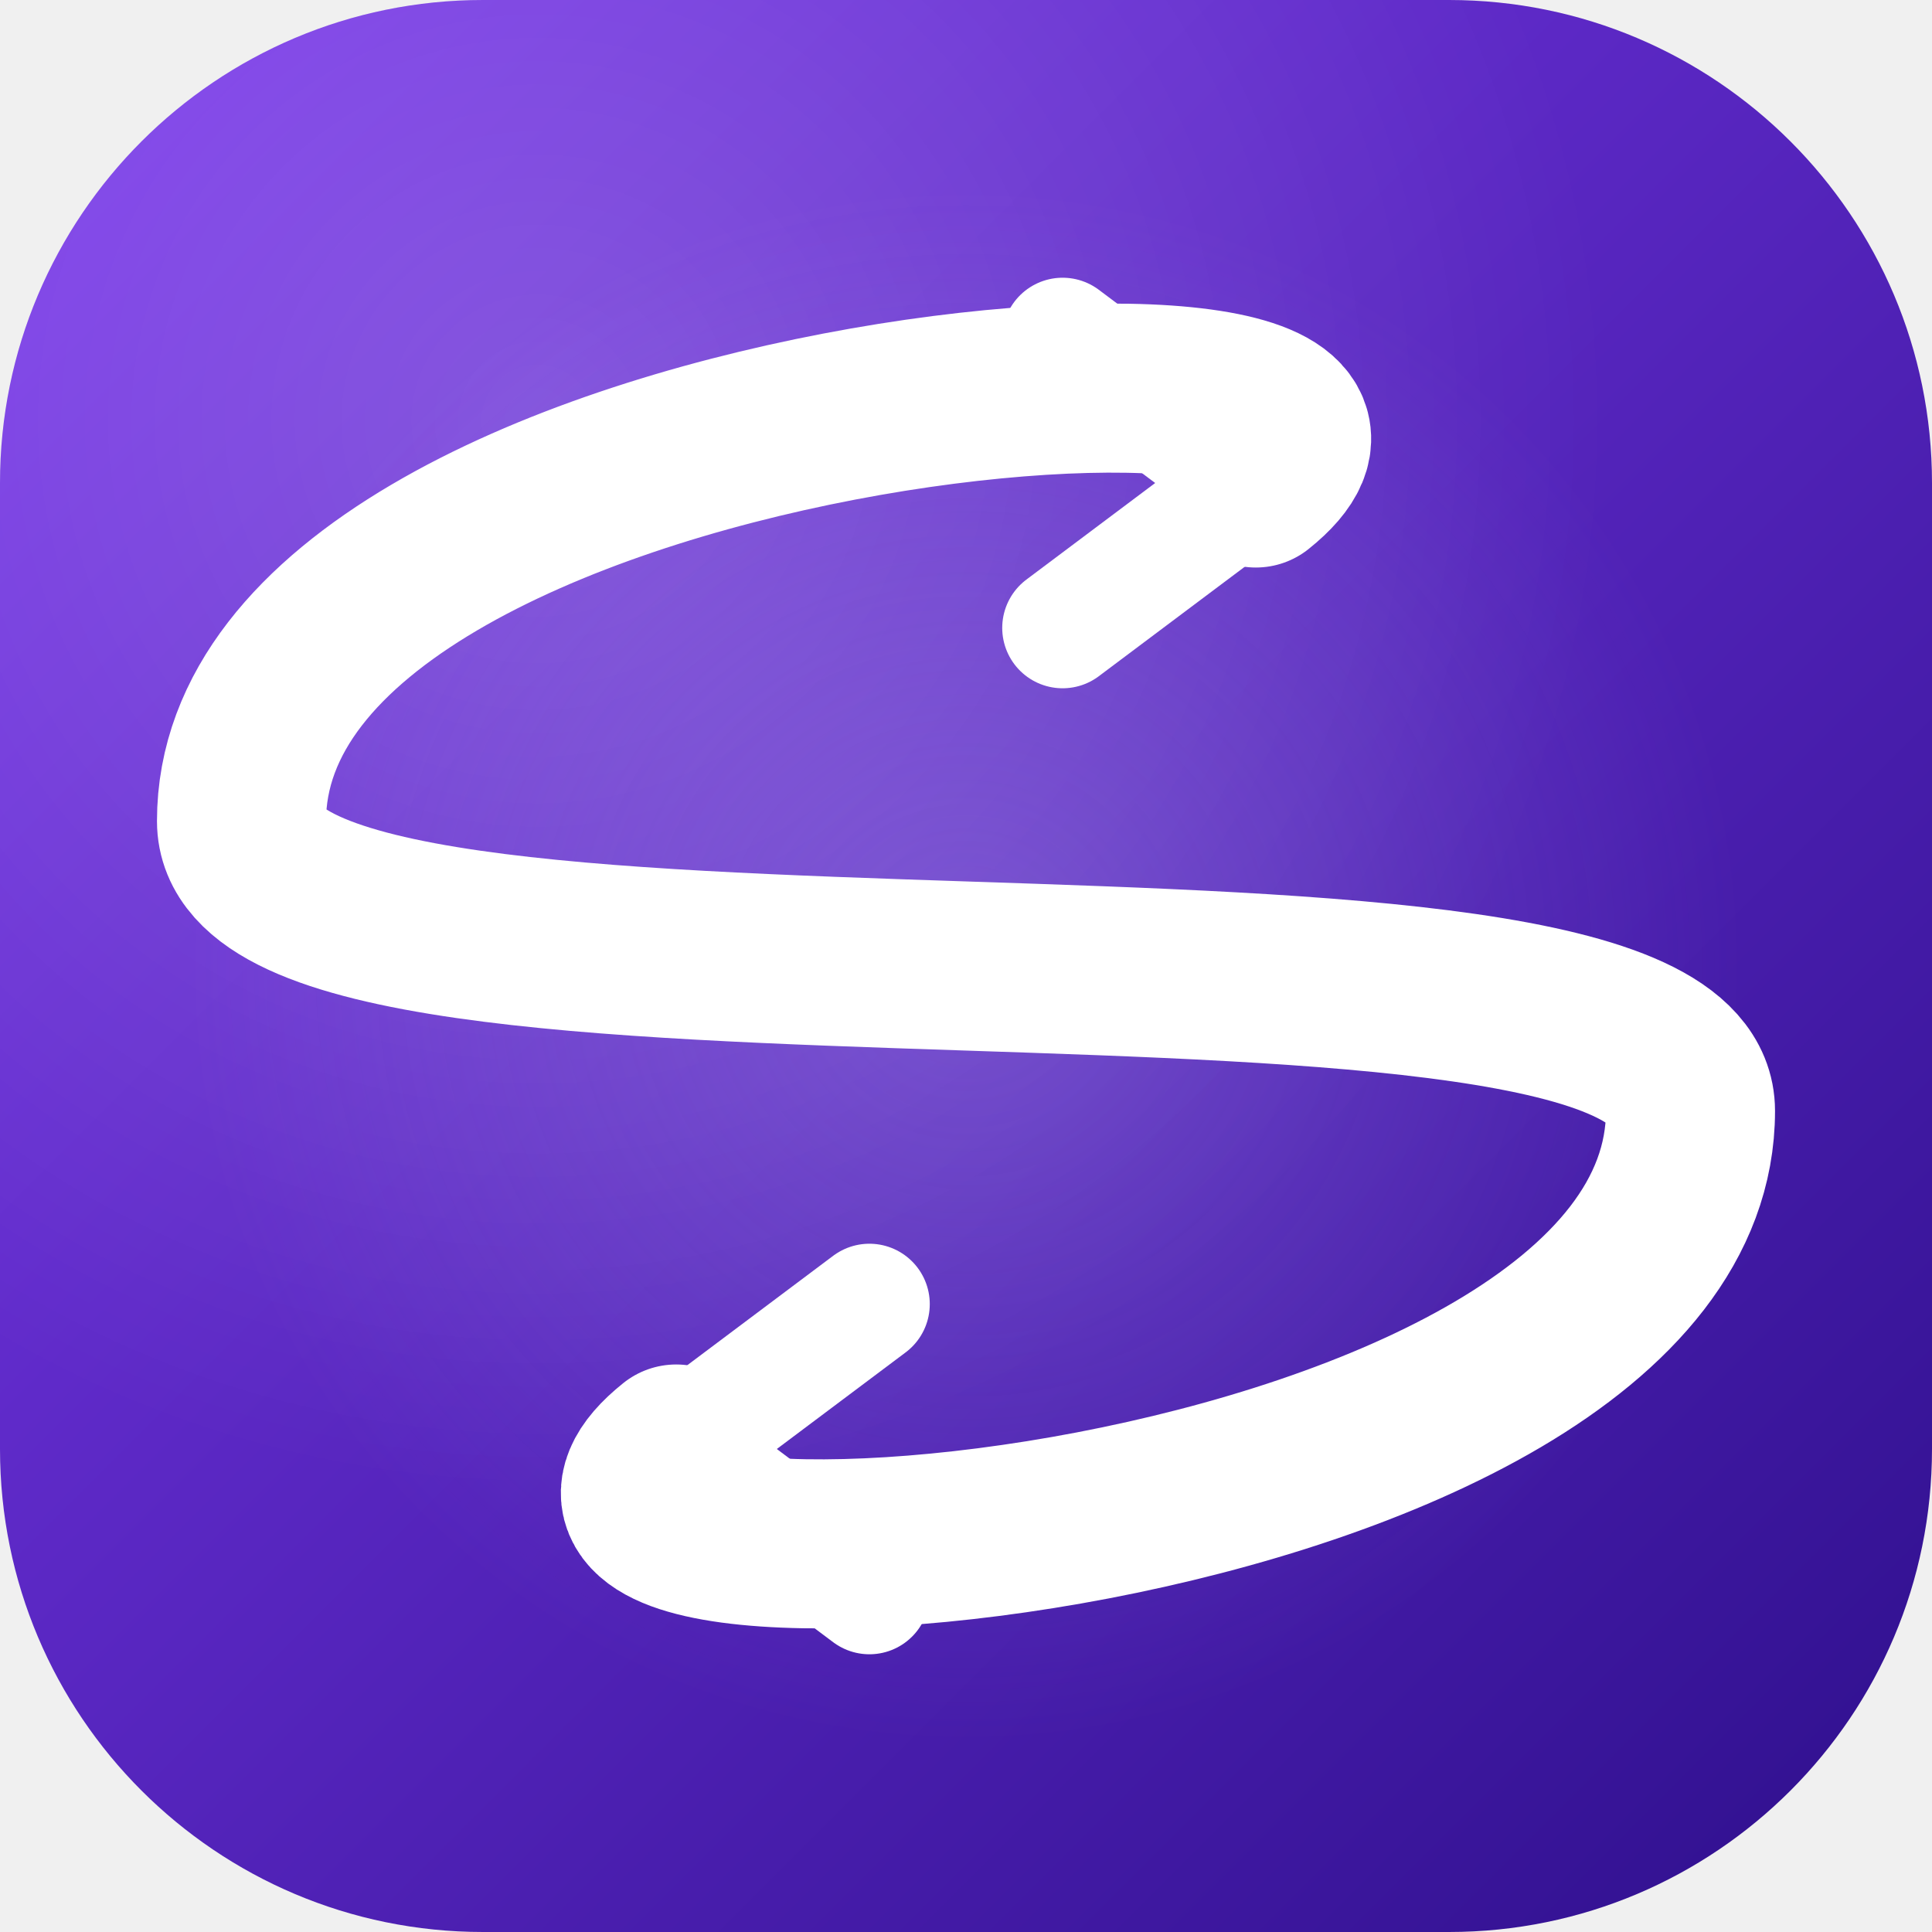
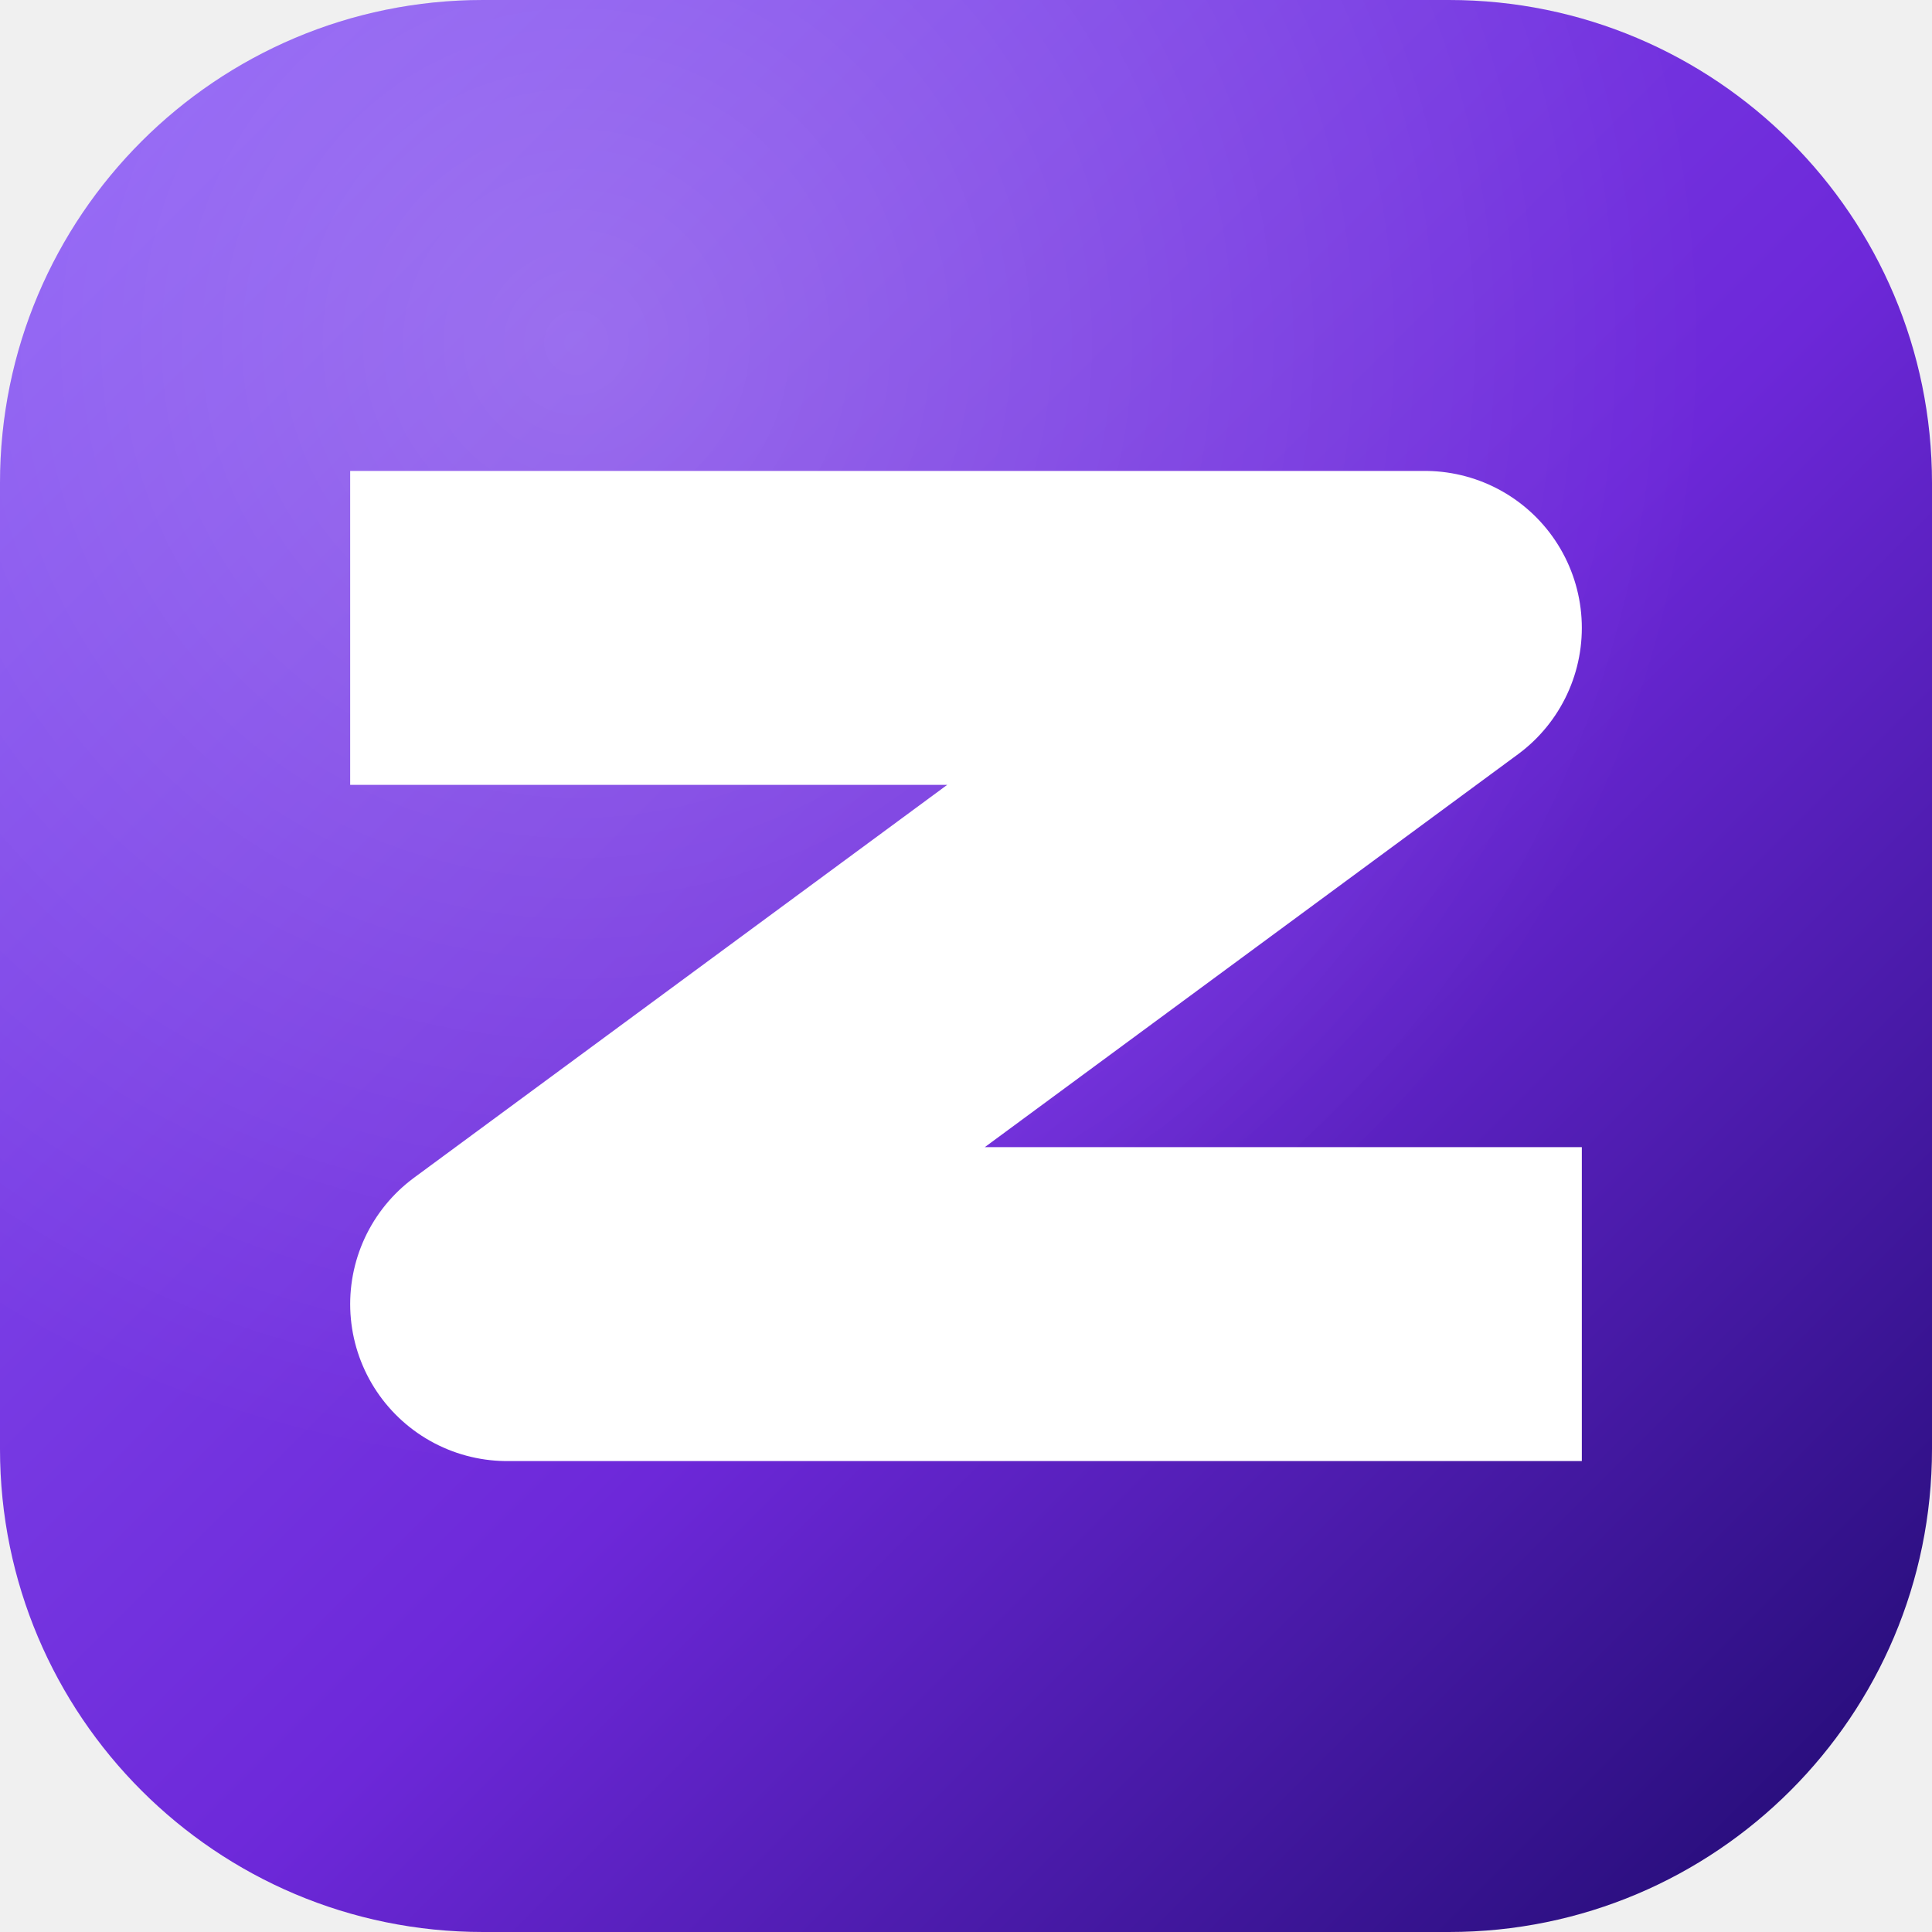
<svg xmlns="http://www.w3.org/2000/svg" viewBox="0 0 40 40" fill="none">
  <defs>
    <linearGradient id="bg" x1="0" y1="0" x2="40" y2="40" gradientUnits="userSpaceOnUse">
-       <stop stop-color="#7C3AED" />
-       <stop offset="1" stop-color="#2E0F8C" />
+       <stop stop-color="#8B5CF6" />
+       <stop offset="0.55" stop-color="#6D28D9" />
+       <stop offset="1" stop-color="#1e0a6e" />
    </linearGradient>
-     <radialGradient id="hl" cx="28%" cy="22%" r="55%">
-       <stop stop-color="white" stop-opacity="0.18" />
+     <radialGradient id="hl" cx="30%" cy="18%" r="58%">
+       <stop stop-color="white" stop-opacity="0.22" />
      <stop offset="1" stop-color="white" stop-opacity="0" />
-     </radialGradient>
-     <radialGradient id="glow" cx="50%" cy="50%" r="40%">
-       <stop stop-color="#C4B5FD" stop-opacity="0.25" />
-       <stop offset="1" stop-color="#C4B5FD" stop-opacity="0" />
    </radialGradient>
  </defs>
  <rect width="40" height="40" rx="10" fill="url(#bg)" />
  <rect width="40" height="40" rx="10" fill="url(#hl)" />
-   <rect width="40" height="40" rx="10" fill="url(#glow)" />
-   <path d="M 26,10 C 31,6 5,8 5,17 C 5,22 35,18 35,23 C 35,32 9,34 14,30" stroke="white" stroke-width="3.5" stroke-linecap="round" fill="none" />
-   <path d="M 22,7 L 26,10 L 22,13" stroke="white" stroke-width="2.5" stroke-linecap="round" stroke-linejoin="round" fill="none" />
-   <path d="M 18,27 L 14,30 L 18,33" stroke="white" stroke-width="2.5" stroke-linecap="round" stroke-linejoin="round" fill="none" />
+   <path d="M 10.5,13 H 29.5 L 10.5,27 H 29.5" stroke="white" stroke-width="6.5" stroke-linecap="square" stroke-linejoin="round" fill="none" />
</svg>
